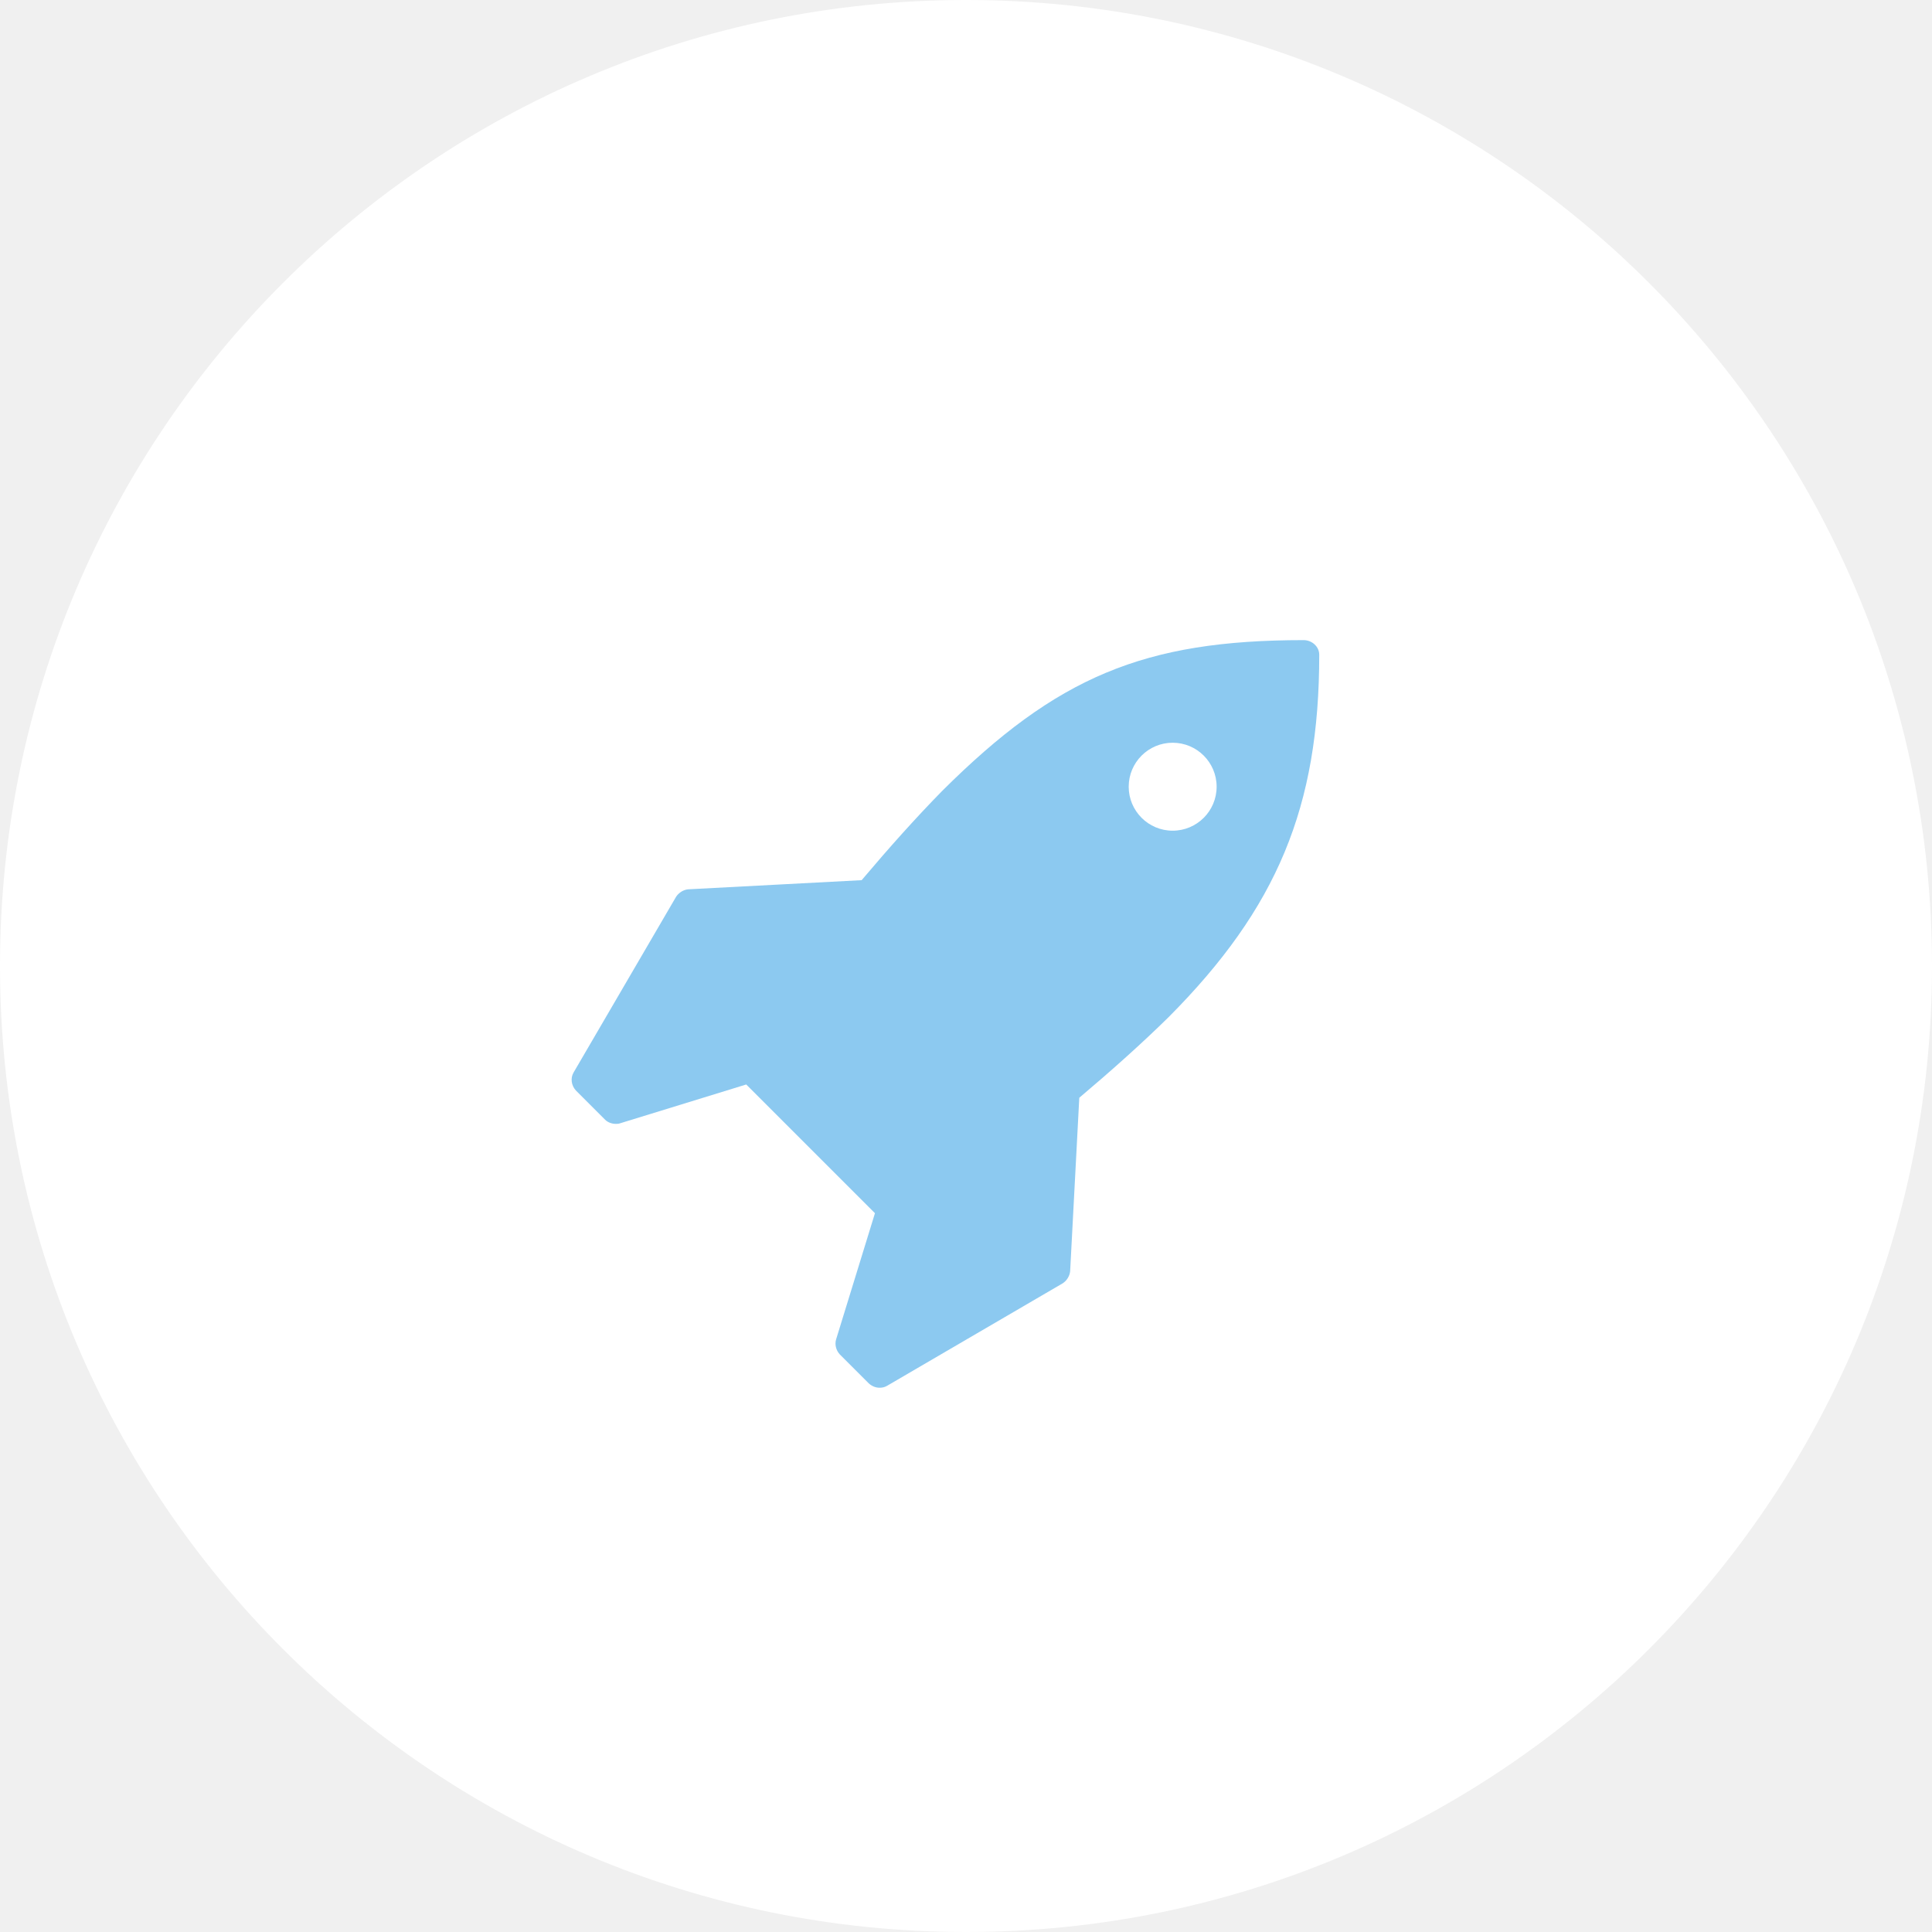
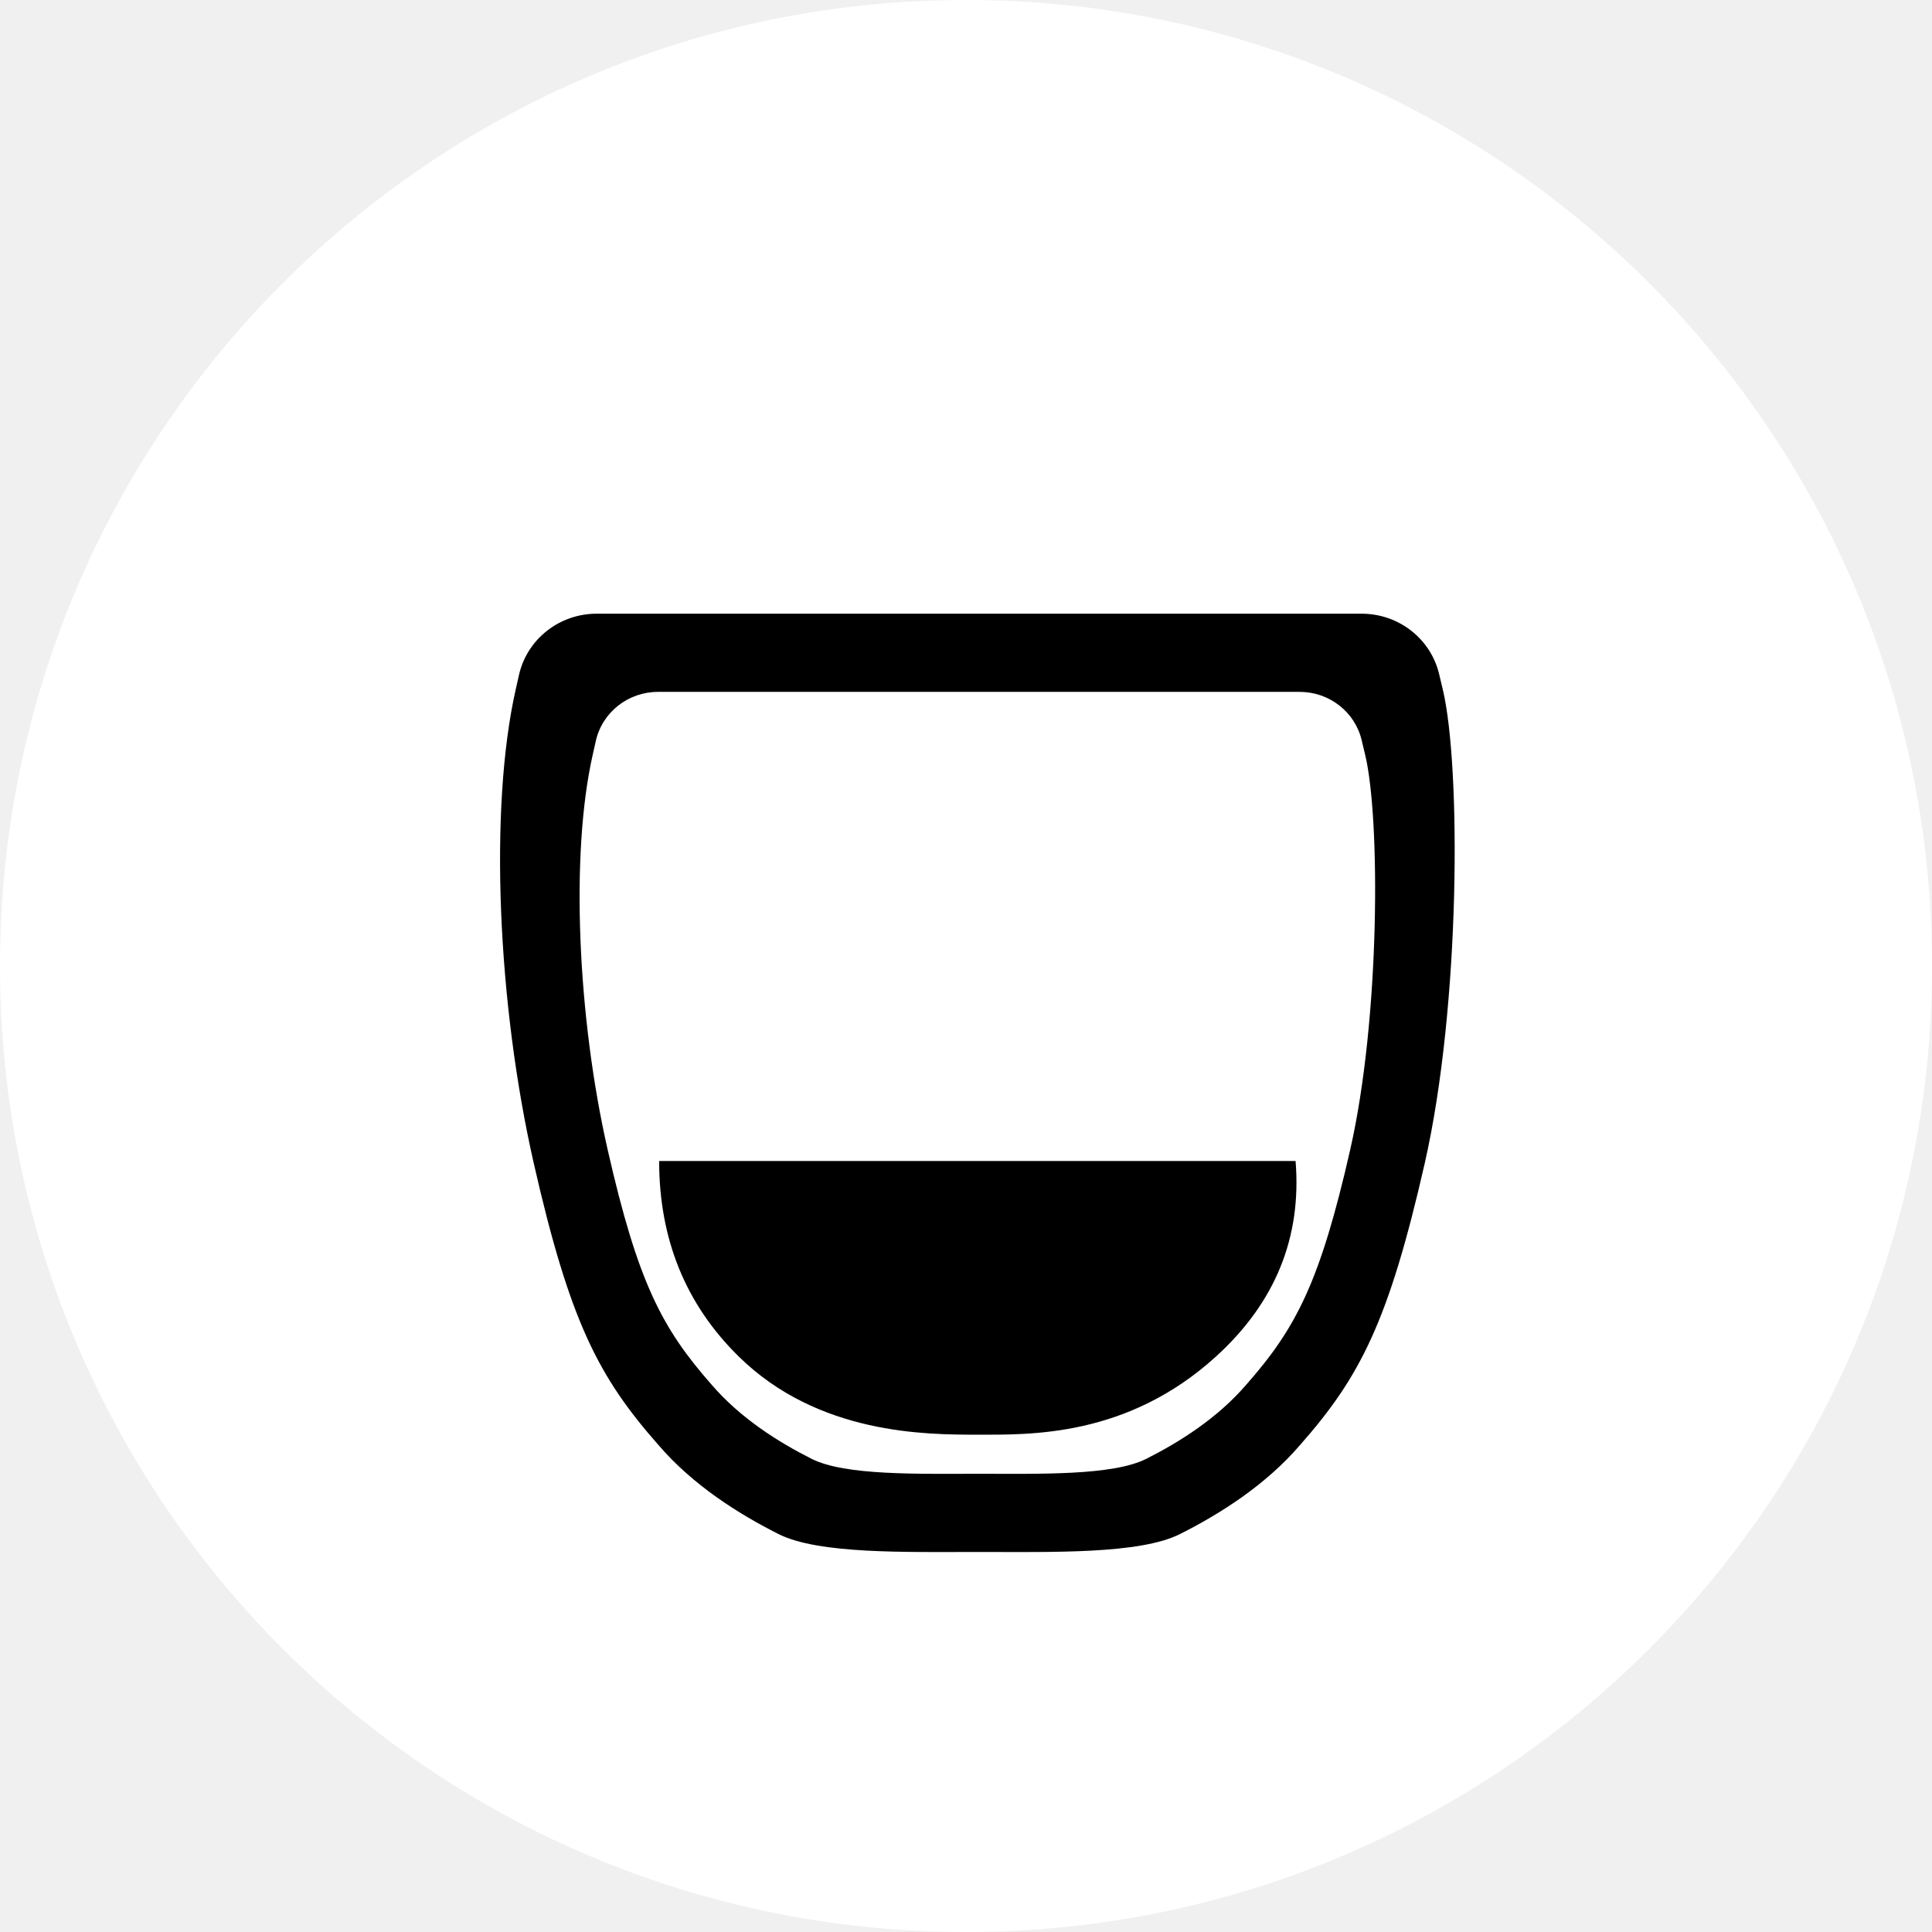
- <svg xmlns="http://www.w3.org/2000/svg" version="1.1" id="Layer_1" x="0px" y="0px" width="85px" height="85px" viewBox="0 0 80 80" enable-background="new 0 0 80 80" xml:space="preserve">
-   <g>
-     <path fill="#FFFFFF" d="M40,0c22.091,0,40,17.909,40,40S62.091,80,40,80S0,62.091,0,40S17.909,0,40,0z" />
-   </g>
-   <g>
-     <path fill="#8cc9f0" d="M50.378,32.576c0,1.005-0.815,1.821-1.821,1.821c-1.005,0-1.82-0.816-1.82-1.821    c0-1.005,0.815-1.821,1.82-1.821C49.563,30.755,50.378,31.571,50.378,32.576z M54.627,27.113c0-0.341-0.304-0.607-0.646-0.607    c-6.601,0-10.223,1.518-14.964,6.241c-1.081,1.1-2.2,2.352-3.338,3.699l-7.188,0.379c-0.19,0.019-0.379,0.133-0.493,0.304    l-4.249,7.284c-0.133,0.228-0.095,0.53,0.095,0.739l1.214,1.215c0.114,0.113,0.285,0.17,0.437,0.17c0.057,0,0.114,0,0.17-0.02    l5.235-1.611l5.33,5.33l-1.612,5.236c-0.057,0.209,0,0.437,0.152,0.606l1.214,1.214c0.133,0.114,0.284,0.171,0.436,0.171    c0.114,0,0.208-0.021,0.304-0.075l7.283-4.25c0.171-0.113,0.284-0.304,0.305-0.492l0.379-7.19c1.347-1.138,2.599-2.257,3.699-3.339    C52.882,37.603,54.627,33.411,54.627,27.113z" />
+ <svg xmlns="http://www.w3.org/2000/svg" width="85px" height="85px" viewBox="0 0 85 85" version="1.1">
+   <g id="branding" stroke="none" stroke-width="1" fill="none" fill-rule="evenodd">
+     <g id="logo" fill-rule="nonzero">
+       <path d="M42.5,0 C65.972,0 85,19.028 85,42.5 C85,65.972 65.972,85 42.5,85 C19.028,85 0,65.972 0,42.5 C0,19.028 19.028,0 42.5,0 Z" id="Path" fill="#FFFFFF" />
+       <g id="Group" transform="translate(22, 27)" fill="#000000">
+         <path d="M41.315,2.656 C41.37,2.885 41.424,3.113 41.479,3.342 C42.274,6.683 42.27,17.2 40.683,24.178 C39.095,31.157 37.828,33.587 35.208,36.562 C33.691,38.334 31.681,39.603 29.911,40.494 C28.141,41.384 24.269,41.28 21.083,41.28 C17.896,41.28 14.025,41.384 12.255,40.494 C10.485,39.603 8.475,38.334 6.958,36.562 C4.338,33.587 3.07,31.157 1.483,24.178 C-0.104,17.2 -0.493,8.589 0.687,3.342 C0.738,3.116 0.786,2.901 0.833,2.695 C1.188,1.121 2.609,0 4.25,0 L37.907,0 C39.533,0 40.945,1.1 41.315,2.656 Z M37.908,5.565 C37.612,4.32 36.482,3.44 35.182,3.44 L6.948,3.44 C5.635,3.44 4.499,4.336 4.214,5.596 L4.214,5.596 C4.17,5.794 4.122,6.004 4.073,6.225 C3.089,10.598 3.413,17.773 4.736,23.589 C6.059,29.404 7.115,31.429 9.298,33.909 C10.562,35.385 12.237,36.443 13.712,37.185 C15.187,37.927 18.414,37.84 21.069,37.84 C23.724,37.84 26.951,37.927 28.426,37.185 C29.901,36.443 31.576,35.385 32.84,33.909 C35.023,31.429 36.079,29.404 37.402,23.589 C38.725,17.773 38.729,9.01 38.065,6.225 C38.013,6.005 37.961,5.785 37.908,5.565 Z M35,24.08 C35.274,27.441 34.107,30.308 31.5,32.68 C27.589,36.239 23.296,36.12 21.02,36.12 C18.743,36.12 14,36.12 10.5,32.68 C8.167,30.387 7,27.52 7,24.08 L35,24.08 Z" id="Shape" />
+       </g>
+     </g>
  </g>
</svg>
